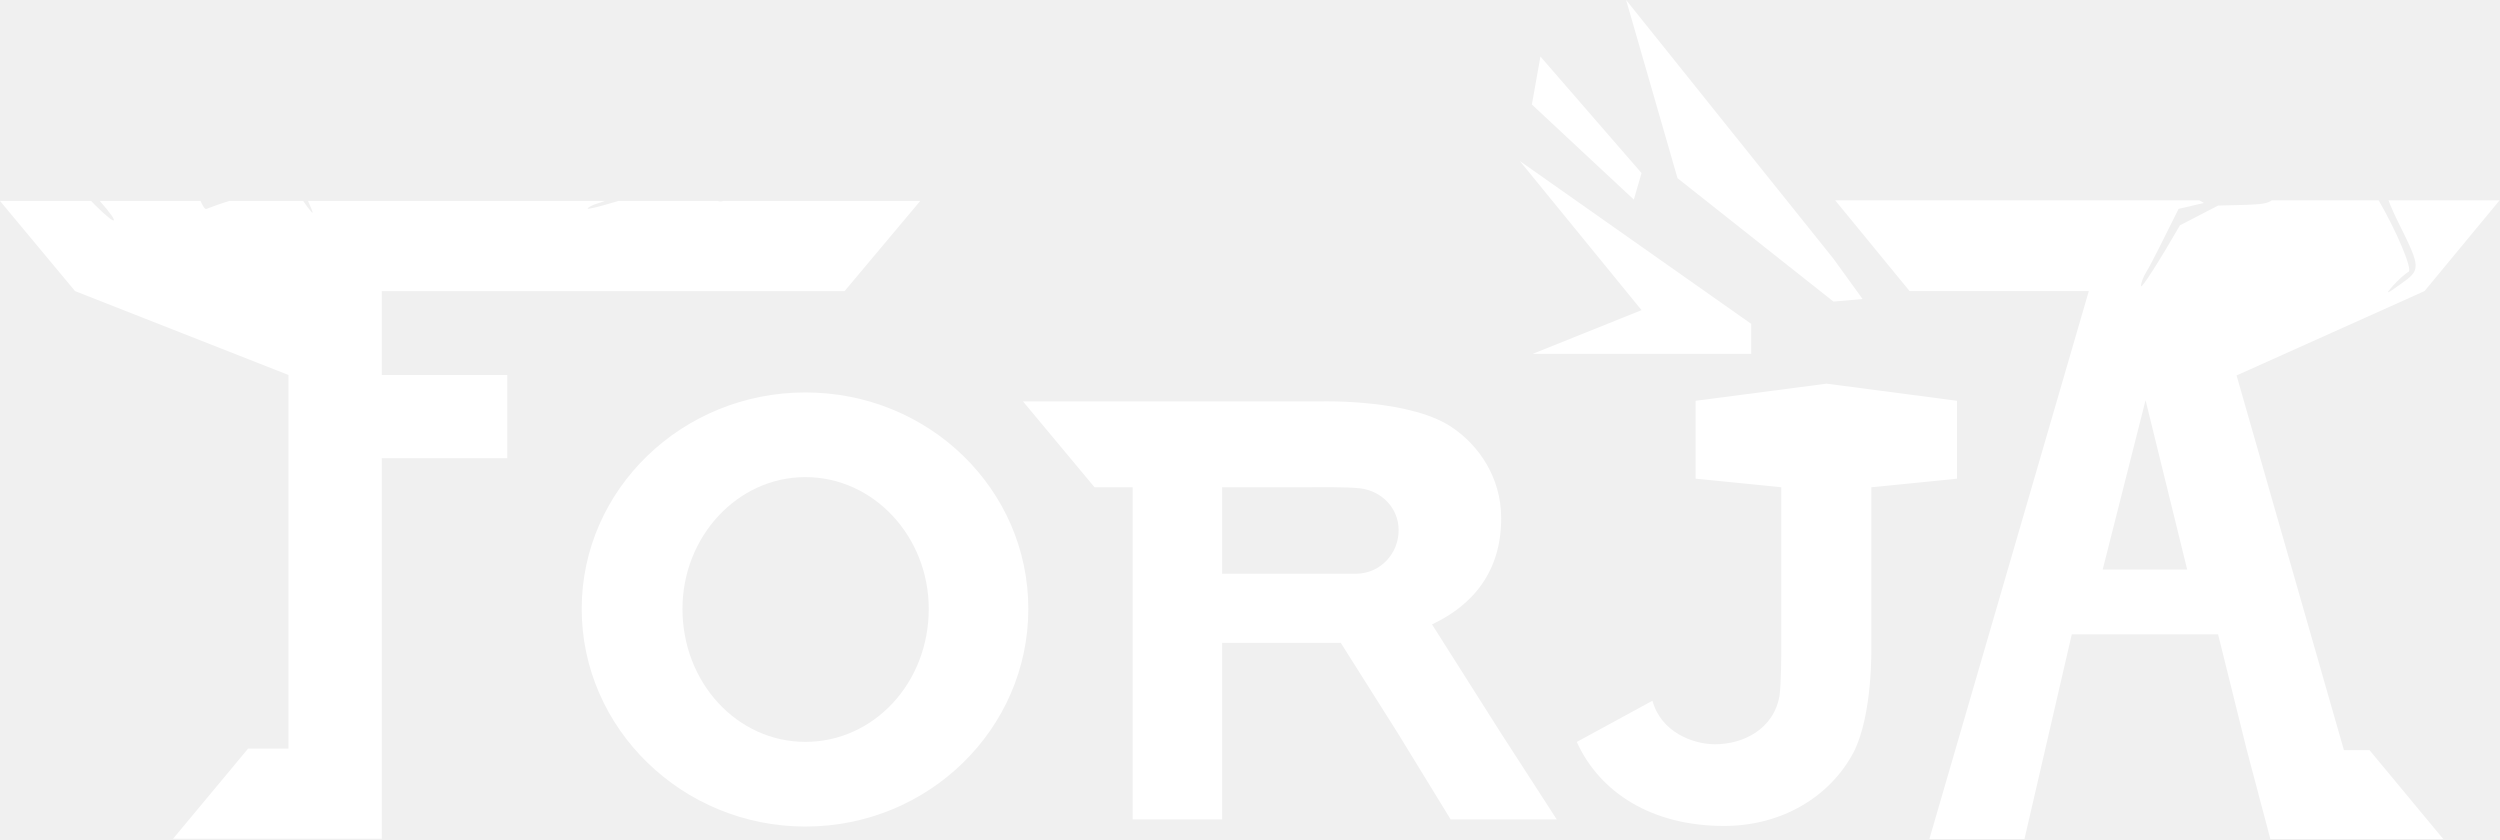
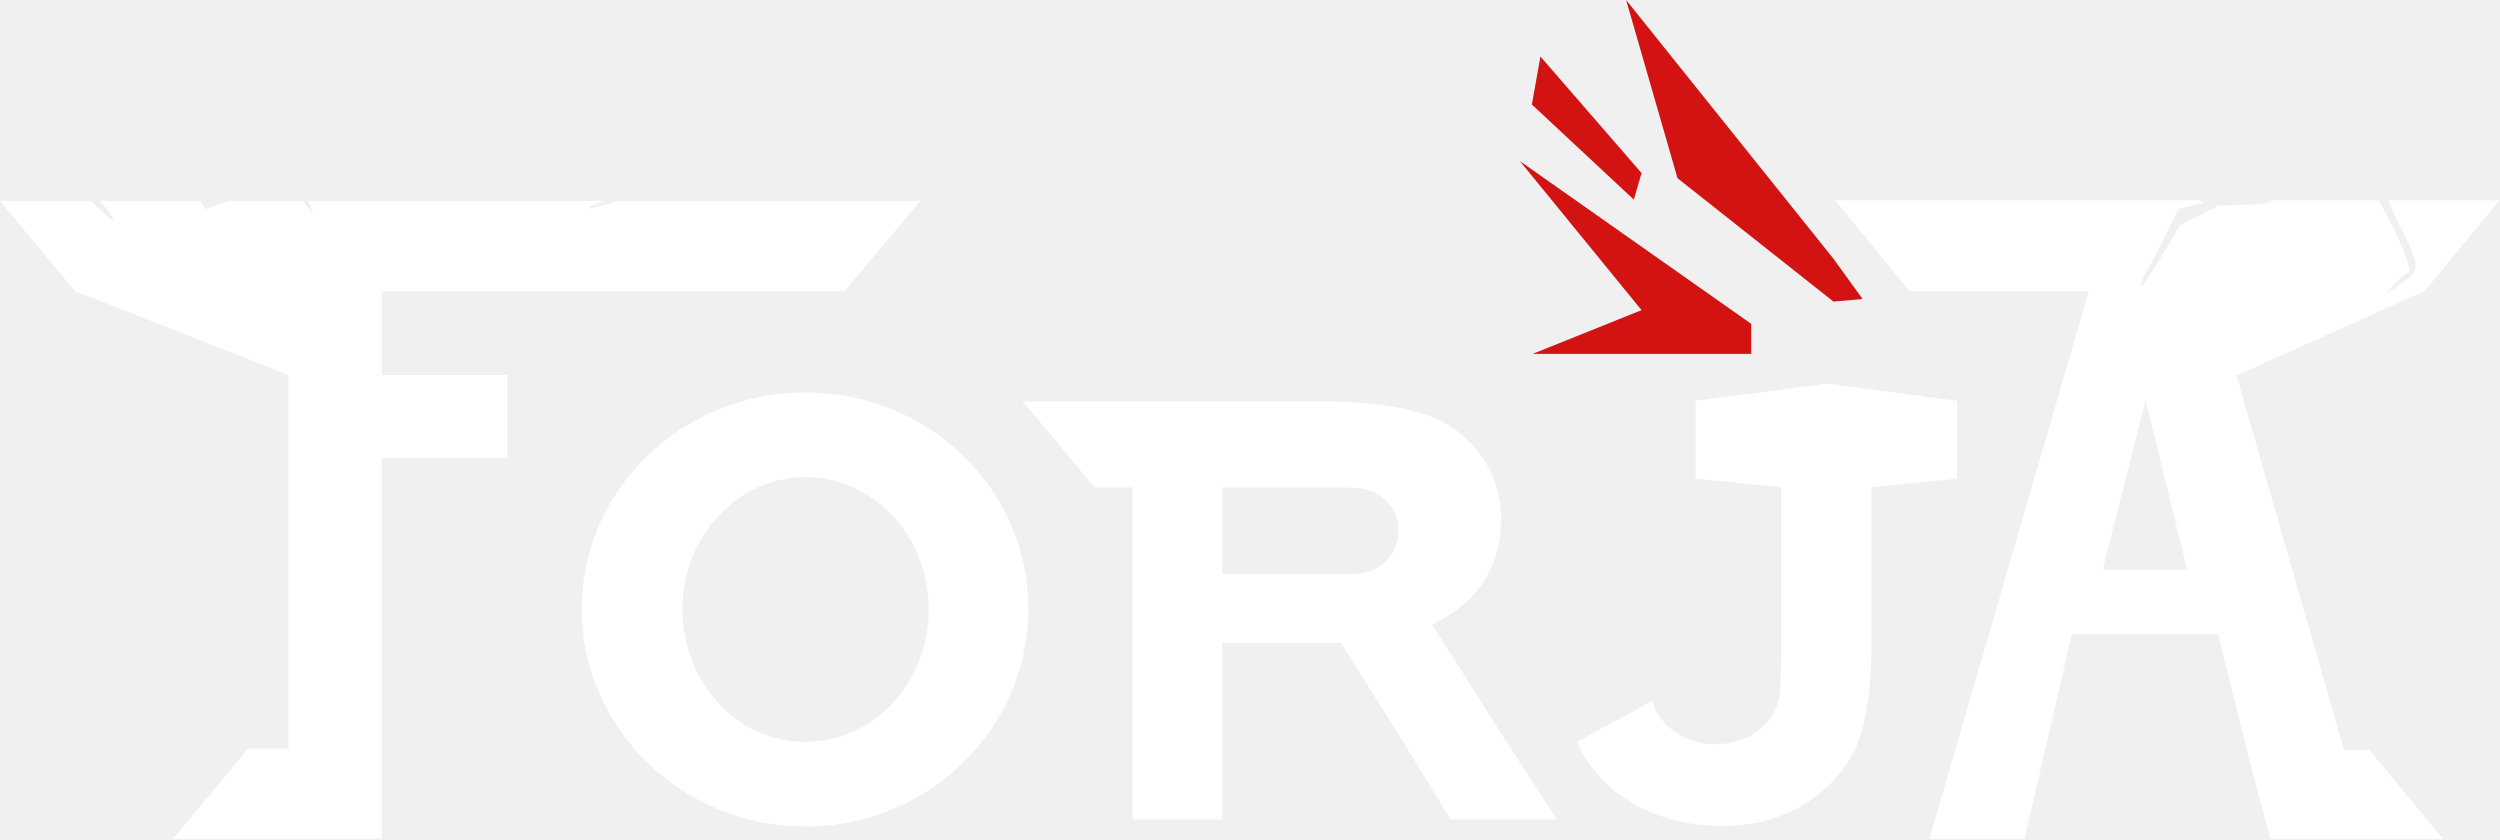
<svg xmlns="http://www.w3.org/2000/svg" width="1459" height="490" viewBox="0 0 1459 490" fill="none">
  <path fill-rule="evenodd" clip-rule="evenodd" d="M1311.24 437.764L1324.98 489.652H1425.88L1382.83 437.764H1367.91L1305.26 219.104L1414.97 169.86L1458.76 116.9H1393.92C1395.36 120.675 1397.42 125.377 1399.92 130.344C1412.92 156.409 1412.75 157.481 1401.21 165.649C1392.5 171.957 1391.82 172.069 1396.52 166.769C1399.46 163.499 1403.71 159.666 1405.63 158.653C1408.15 157.326 1398.72 135.093 1388.18 116.9H1325.84C1323.43 118.802 1319.27 119.245 1310.73 119.558L1294.46 119.97L1272.22 131.492C1260.14 152.463 1249.77 168.655 1249.51 166.957C1249.3 165.599 1250.76 161.55 1252.72 158.469C1254.97 154.995 1263.2 138.437 1271.44 121.879L1286.23 118.453L1283.54 116.9H1071L1114.42 169.86H1219.03L1125.98 489.652H1181.48L1209.1 370.196H1294.47L1311.24 437.764ZM1227.13 332.396L1252.15 233.556L1276.44 332.396H1227.13Z" fill="white" />
  <path fill-rule="evenodd" clip-rule="evenodd" d="M339.48 355.352C339.48 285.404 398.292 229.028 469.98 229.028C542.016 229.028 600.132 285.404 600.132 355.352C600.132 425.3 542.016 482.372 469.98 482.372C398.292 482.372 339.48 425.3 339.48 355.352ZM398.292 355.352C398.292 398.504 430.308 432.956 469.98 432.956C510 432.956 542.016 398.504 542.016 355.352C542.016 313.244 510 278.444 469.98 278.444C430.308 278.444 398.292 313.244 398.292 355.352Z" fill="white" />
  <path d="M1142.1 279.36V233.9L1066 223.9L989.55 233.9V279.36L1039.55 284.36V380.408C1039.55 380.408 1039.55 398.852 1038.51 406.16C1035.03 425.648 1017.28 434.348 1000.92 434.348C987.698 434.348 969.253 427.04 964.381 408.944L920.202 433C933.617 462.536 963.97 482.024 1006.14 482.024C1039.55 482.024 1067.74 465.32 1081.66 439.22C1093.14 416.948 1092.1 376.928 1092.1 376.928V284.36L1142.1 279.36Z" fill="white" />
  <path fill-rule="evenodd" clip-rule="evenodd" d="M846.587 478.196L815.892 428.084L782.484 375.188H713.232V478.196H661.032V284.36H638.76L597 234.248H772.044C772.044 234.248 824.94 232.856 848.604 250.256C862.524 260 876.096 278.096 876.096 302.456C876.096 333.776 859.392 353.264 835.728 364.4L876.096 428.084L908.5 478.196H846.587ZM713.232 334.82V284.36H764.736C764.736 284.36 786.66 284.012 794.316 285.056C806.496 286.796 816.24 296.54 816.24 309.416C816.24 322.988 805.8 334.472 791.88 334.82H713.232Z" fill="white" />
  <path d="M492.896 169.892L537.056 117.268H422.14C421.061 117.632 420.05 117.654 418.86 117.268H360.956C350.082 120.536 342.478 122.431 342.948 121.665C343.437 120.868 346.067 119.465 348.543 118.791C349.351 118.578 350.917 118.039 353.024 117.268H179.75C183.511 125.579 183.269 125.9 179.231 120.56C178.475 119.544 177.694 118.413 176.951 117.268H133.767C129.126 118.727 124.564 120.308 120.396 121.943C119.599 122.179 118.418 120.438 117.027 117.268H58.225C70.547 131.224 68.712 132.782 55.501 119.677L53.184 117.268H0L43.792 169.892L168.344 218.836V436.876H144.792L101 489.5H222.808V267.412H296.04V218.836H222.808V169.892H492.896Z" fill="white" />
-   <path d="M1087 174.5L1070 176L979 104L949 0L1070 151L1087 174.5Z" fill="white" />
-   <path d="M894 61L899 33L958 101L953.5 116.5L894 61Z" fill="white" />
-   <path d="M887 94L958 181L894.5 206.5H1022V189L887 94Z" fill="white" />
+   <path d="M1087 174.5L1070 176L979 104L949 0L1070 151L1087 174.5Z" fill="#D21312" />
+   <path d="M894 61L899 33L958 101L953.5 116.5L894 61Z" fill="#D21312" />
+   <path d="M887 94L958 181L894.5 206.5H1022V189L887 94Z" fill="#D21312" />
</svg>
